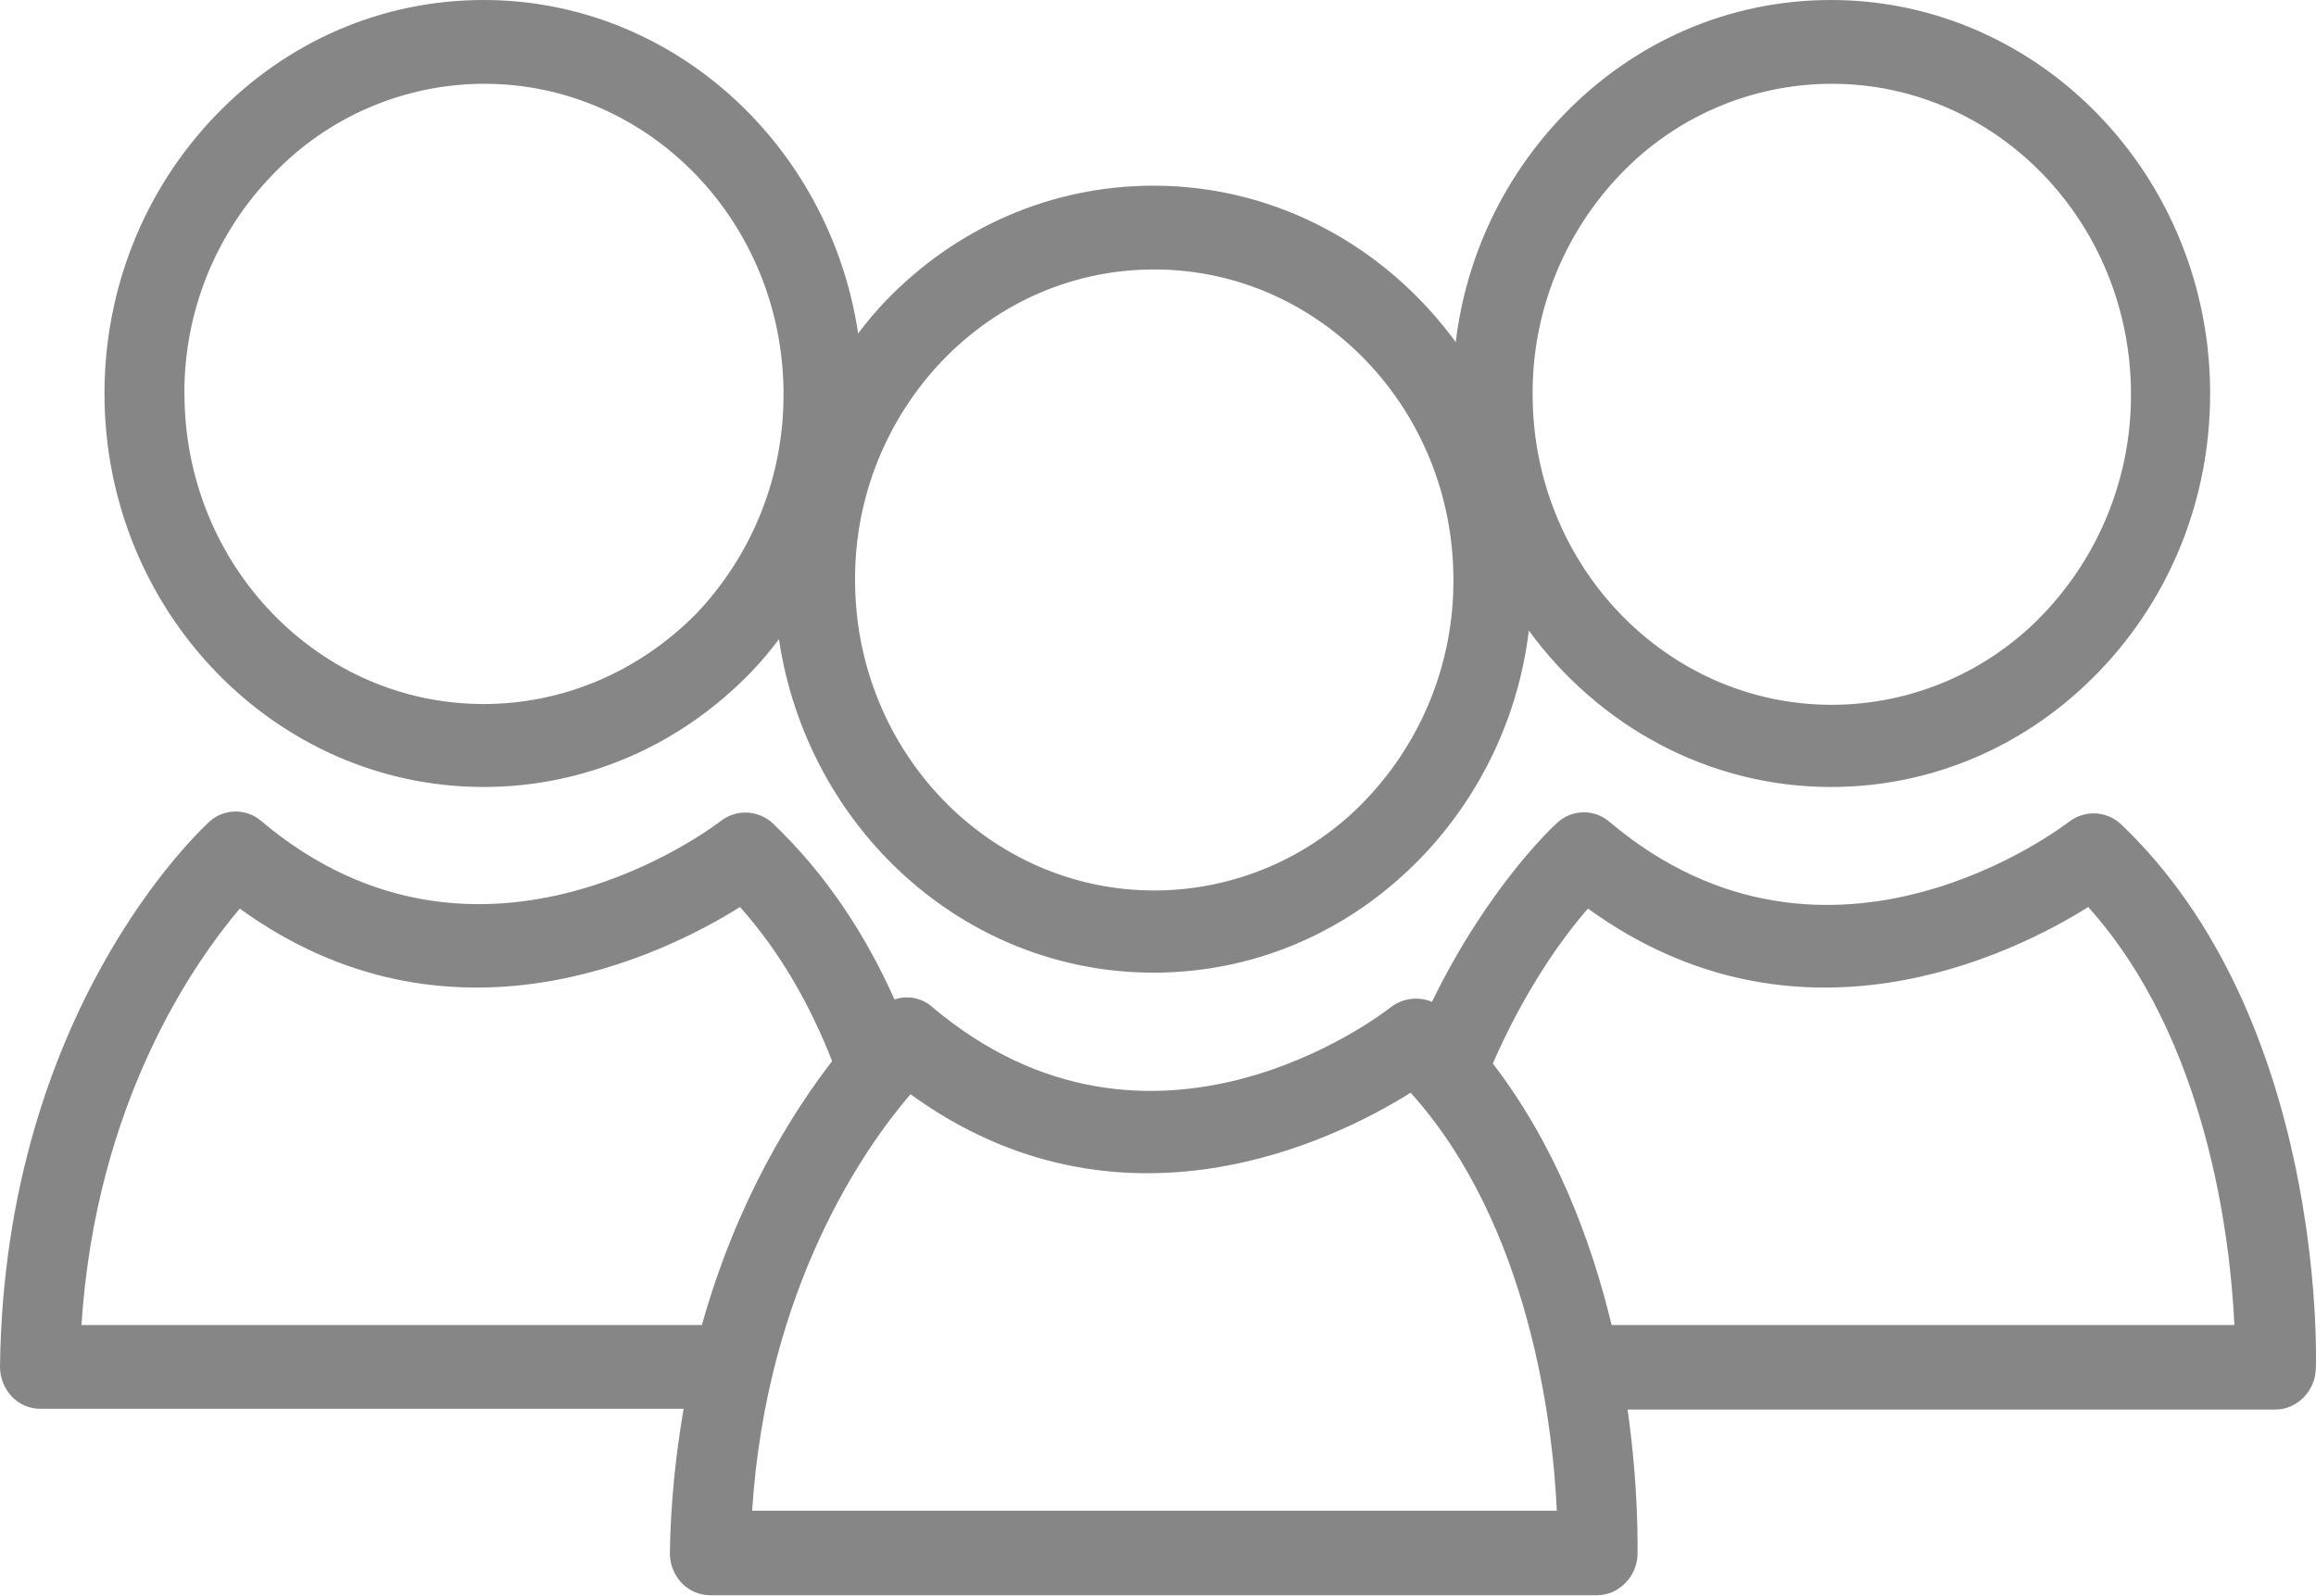
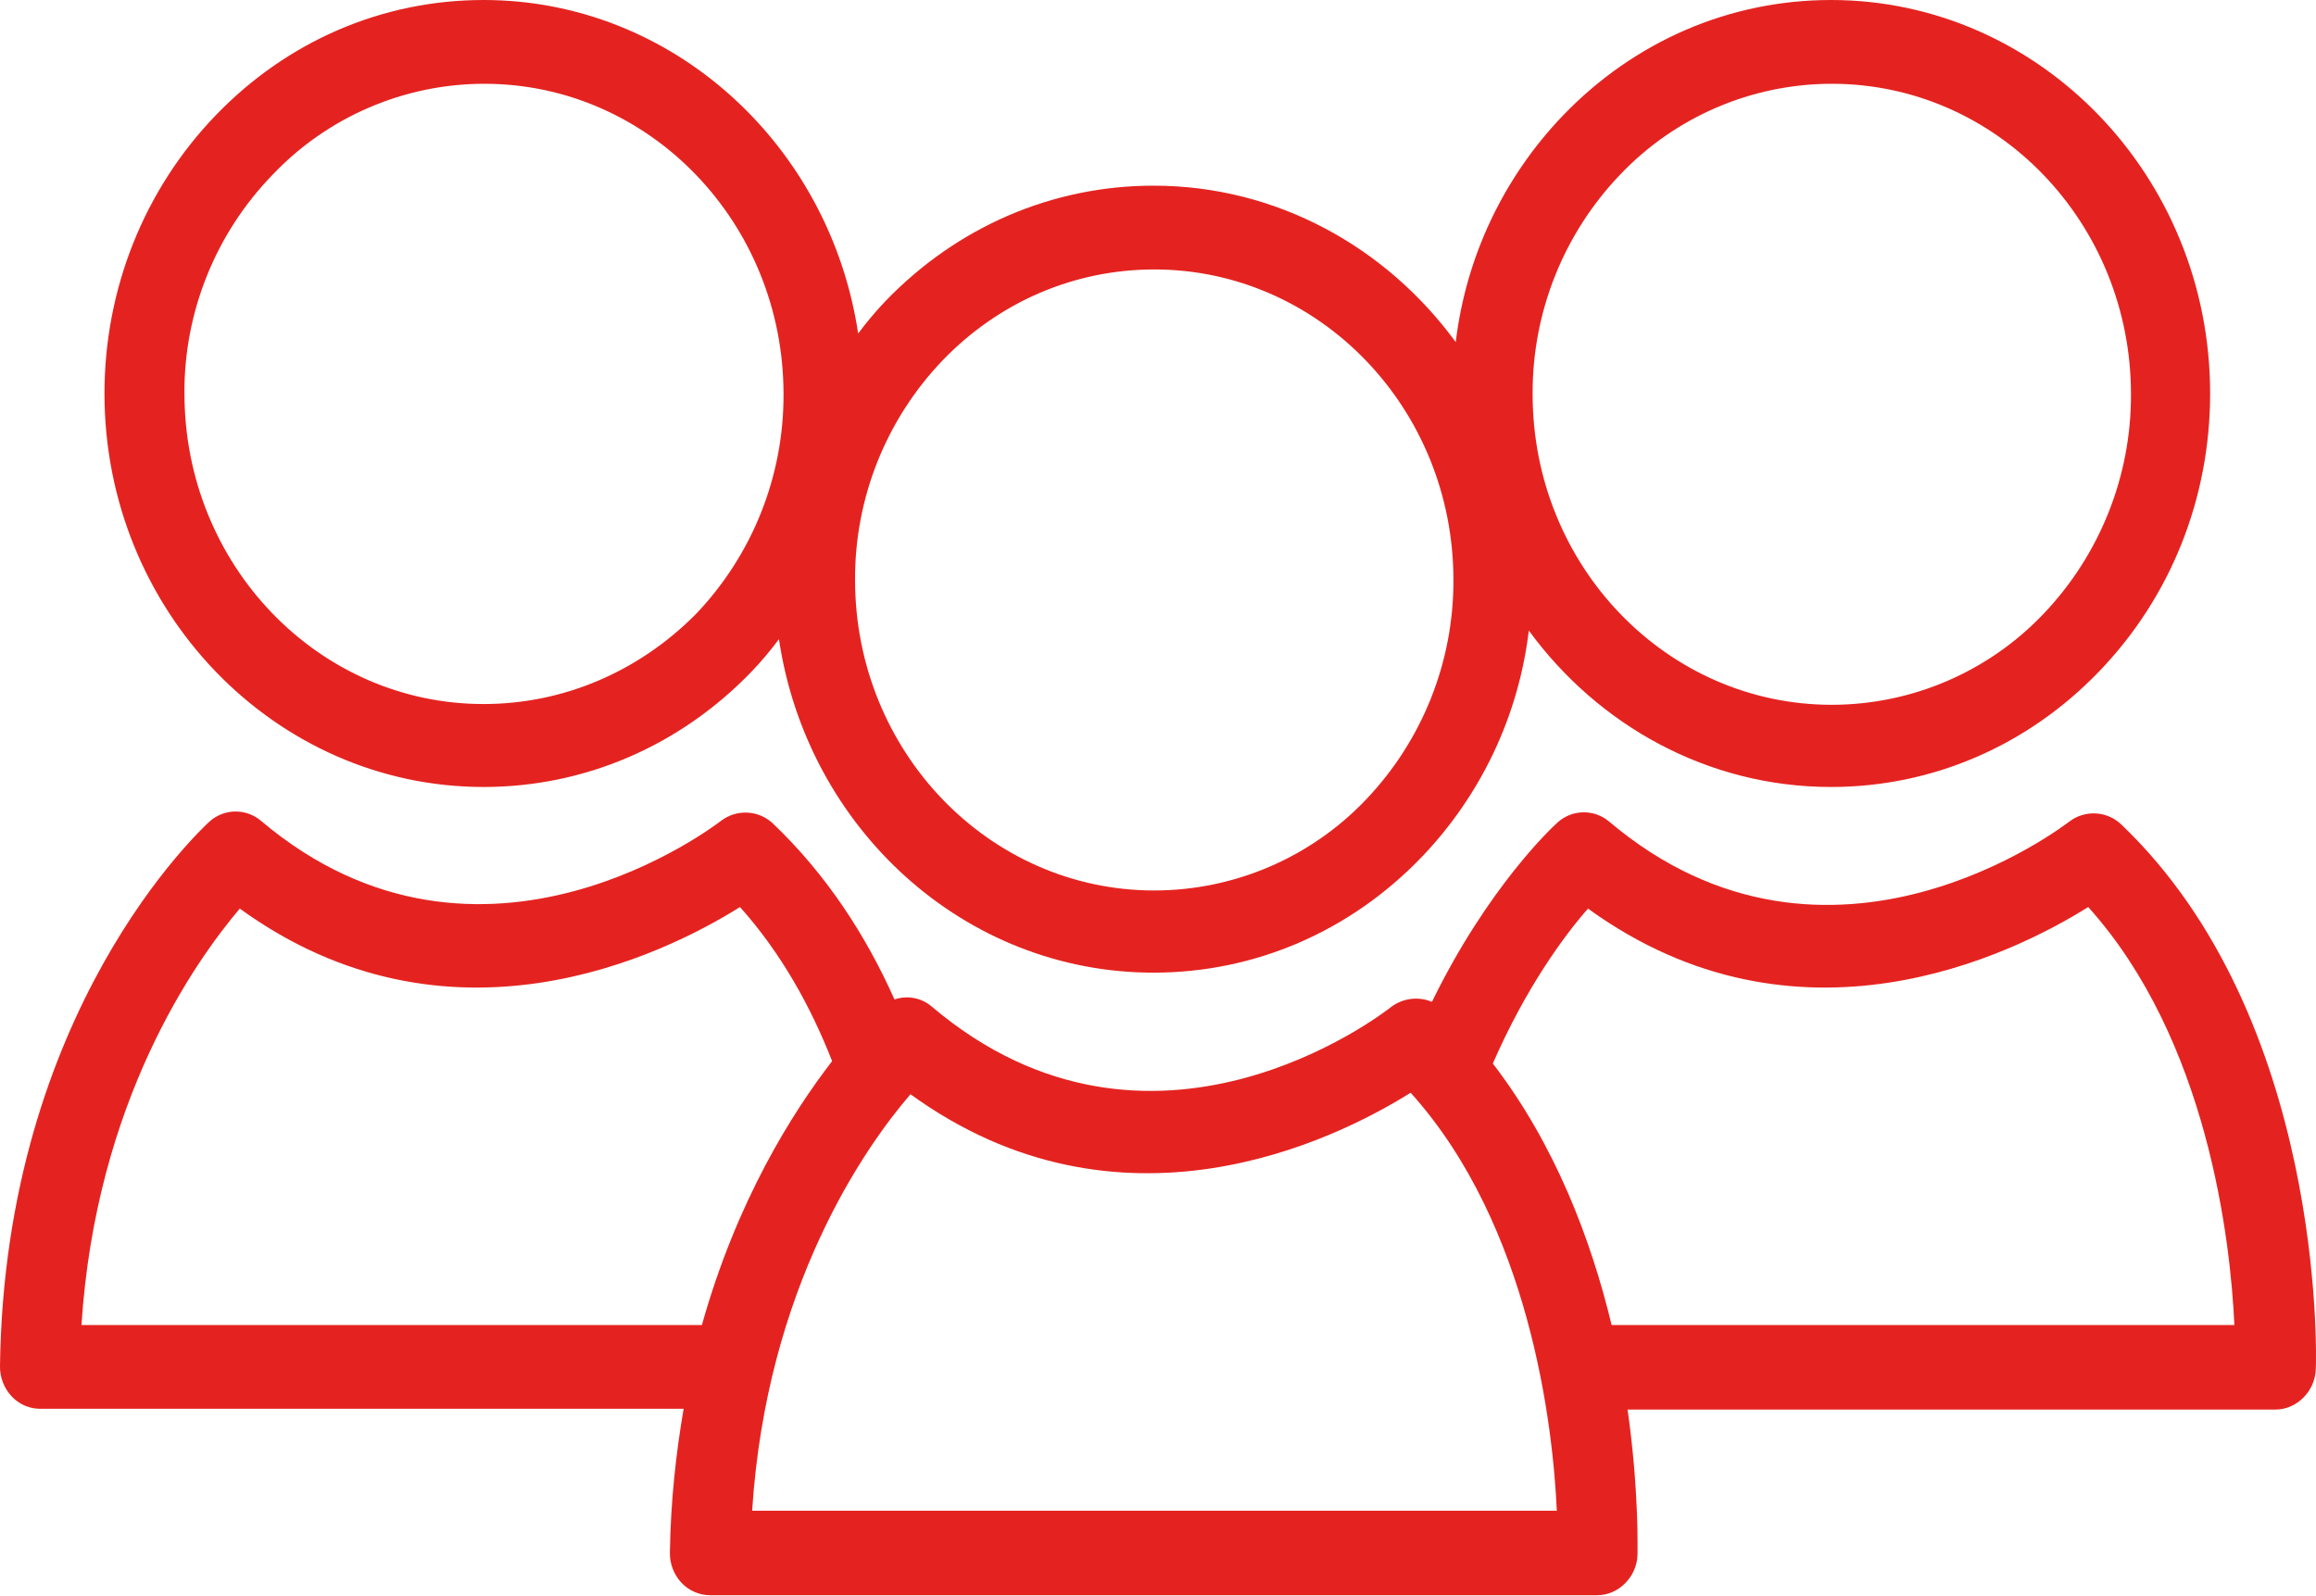
<svg xmlns="http://www.w3.org/2000/svg" width="45" height="31" viewBox="0 0 45 31">
  <g>
    <g>
-       <path fill="#868686" d="M0 26.547c.089-6.91 3.905-10.426 4.068-10.58a.76.76 0 0 1 1.005-.015c4.29 3.624 8.89.031 8.935 0a.779.779 0 0 1 1.005.046c1.05.998 1.82 2.196 2.367 3.424a.742.742 0 0 1 .725.139c4.26 3.608 8.742.153 8.934 0a.803.803 0 0 1 .784-.093c1.094-2.241 2.352-3.408 2.44-3.485a.76.76 0 0 1 1.006-.015c4.29 3.623 8.89.03 8.934 0a.779.779 0 0 1 1.006.046c3.95 3.762 3.802 10.318 3.787 10.594-.015.43-.37.783-.784.783H31.624c.222 1.566.193 2.718.193 2.825-.015.43-.37.783-.784.783H13.8a.768.768 0 0 1-.562-.245.841.841 0 0 1-.222-.584c.015-.998.119-1.934.267-2.794H.769a.76.76 0 0 1-.547-.246.841.841 0 0 1-.222-.583zm29.006-5.88c1.213 1.58 1.908 3.423 2.308 5.081h12.1c-.075-1.643-.519-5.543-2.84-8.122-1.495.937-5.651 2.979-9.719.03-.473.538-1.213 1.551-1.849 3.01zm-14.392 8.69h15.635c-.074-1.643-.518-5.543-2.84-8.123-1.494.937-5.65 2.979-9.718.03-.888 1.03-2.796 3.747-3.077 8.092zM1.583 25.748h12.055c.68-2.426 1.76-4.13 2.53-5.128-.415-1.06-.992-2.103-1.79-2.994-1.495.937-5.651 2.979-9.719.03-.872 1.03-2.795 3.747-3.076 8.092z" />
+       <path fill="#e42320" d="M0 26.547c.089-6.91 3.905-10.426 4.068-10.58a.76.76 0 0 1 1.005-.015c4.29 3.624 8.89.031 8.935 0a.779.779 0 0 1 1.005.046c1.05.998 1.82 2.196 2.367 3.424a.742.742 0 0 1 .725.139c4.26 3.608 8.742.153 8.934 0a.803.803 0 0 1 .784-.093c1.094-2.241 2.352-3.408 2.44-3.485a.76.76 0 0 1 1.006-.015c4.29 3.623 8.89.03 8.934 0a.779.779 0 0 1 1.006.046c3.95 3.762 3.802 10.318 3.787 10.594-.015.43-.37.783-.784.783H31.624c.222 1.566.193 2.718.193 2.825-.015.43-.37.783-.784.783H13.8a.768.768 0 0 1-.562-.245.841.841 0 0 1-.222-.584c.015-.998.119-1.934.267-2.794H.769a.76.76 0 0 1-.547-.246.841.841 0 0 1-.222-.583zm29.006-5.88c1.213 1.58 1.908 3.423 2.308 5.081h12.1c-.075-1.643-.519-5.543-2.84-8.122-1.495.937-5.651 2.979-9.719.03-.473.538-1.213 1.551-1.849 3.01zm-14.392 8.69h15.635c-.074-1.643-.518-5.543-2.84-8.123-1.494.937-5.65 2.979-9.718.03-.888 1.03-2.796 3.747-3.077 8.092zM1.583 25.748h12.055c.68-2.426 1.76-4.13 2.53-5.128-.415-1.06-.992-2.103-1.79-2.994-1.495.937-5.651 2.979-9.719.03-.872 1.03-2.795 3.747-3.076 8.092z" />
    </g>
    <g>
-       <path fill="#868686" d="M2.03 7.646c0-2.026.77-3.961 2.16-5.404C5.58.798 7.429 0 9.396 0c3.683 0 6.73 2.825 7.278 6.48.162-.215.34-.43.532-.63 1.39-1.443 3.24-2.242 5.207-2.242 2.396 0 4.526 1.198 5.872 3.04a7.675 7.675 0 0 1 2.086-4.406C31.76.798 33.61 0 35.577 0c4.053 0 7.366 3.424 7.366 7.646 0 2.043-.769 3.962-2.16 5.405-1.39 1.443-3.239 2.242-5.206 2.242-2.396 0-4.526-1.198-5.872-3.04a7.676 7.676 0 0 1-2.086 4.406c-1.39 1.444-3.239 2.242-5.206 2.242-3.683 0-6.73-2.81-7.278-6.48-.162.216-.34.43-.532.63-1.39 1.443-3.24 2.242-5.207 2.242-4.053 0-7.366-3.424-7.366-7.647zm27.749.016c0 3.332 2.603 6.034 5.813 6.034a5.68 5.68 0 0 0 4.112-1.766 6.15 6.15 0 0 0 1.701-4.268c0-3.332-2.603-6.034-5.813-6.034a5.68 5.68 0 0 0-4.112 1.765 6.123 6.123 0 0 0-1.701 4.269zM16.614 11.27c0 3.332 2.604 6.034 5.813 6.034a5.68 5.68 0 0 0 4.113-1.765 6.15 6.15 0 0 0 1.7-4.269c0-3.332-2.603-6.034-5.812-6.034-1.554 0-3.018.63-4.112 1.766a6.123 6.123 0 0 0-1.702 4.268zM3.584 7.646c0 3.332 2.602 6.035 5.812 6.035 1.553 0 3.018-.63 4.127-1.75a6.15 6.15 0 0 0 1.701-4.27c0-3.331-2.603-6.033-5.813-6.033a5.68 5.68 0 0 0-4.112 1.765 6.062 6.062 0 0 0-1.716 4.253z" />
+       <path fill="#e42320" d="M2.03 7.646c0-2.026.77-3.961 2.16-5.404C5.58.798 7.429 0 9.396 0c3.683 0 6.73 2.825 7.278 6.48.162-.215.34-.43.532-.63 1.39-1.443 3.24-2.242 5.207-2.242 2.396 0 4.526 1.198 5.872 3.04a7.675 7.675 0 0 1 2.086-4.406C31.76.798 33.61 0 35.577 0c4.053 0 7.366 3.424 7.366 7.646 0 2.043-.769 3.962-2.16 5.405-1.39 1.443-3.239 2.242-5.206 2.242-2.396 0-4.526-1.198-5.872-3.04a7.676 7.676 0 0 1-2.086 4.406c-1.39 1.444-3.239 2.242-5.206 2.242-3.683 0-6.73-2.81-7.278-6.48-.162.216-.34.43-.532.63-1.39 1.443-3.24 2.242-5.207 2.242-4.053 0-7.366-3.424-7.366-7.647zm27.749.016c0 3.332 2.603 6.034 5.813 6.034a5.68 5.68 0 0 0 4.112-1.766 6.15 6.15 0 0 0 1.701-4.268c0-3.332-2.603-6.034-5.813-6.034a5.68 5.68 0 0 0-4.112 1.765 6.123 6.123 0 0 0-1.701 4.269zM16.614 11.27c0 3.332 2.604 6.034 5.813 6.034a5.68 5.68 0 0 0 4.113-1.765 6.15 6.15 0 0 0 1.7-4.269c0-3.332-2.603-6.034-5.812-6.034-1.554 0-3.018.63-4.112 1.766a6.123 6.123 0 0 0-1.702 4.268zM3.584 7.646c0 3.332 2.602 6.035 5.812 6.035 1.553 0 3.018-.63 4.127-1.75a6.15 6.15 0 0 0 1.701-4.27c0-3.331-2.603-6.033-5.813-6.033a5.68 5.68 0 0 0-4.112 1.765 6.062 6.062 0 0 0-1.716 4.253z" />
    </g>
  </g>
</svg>
